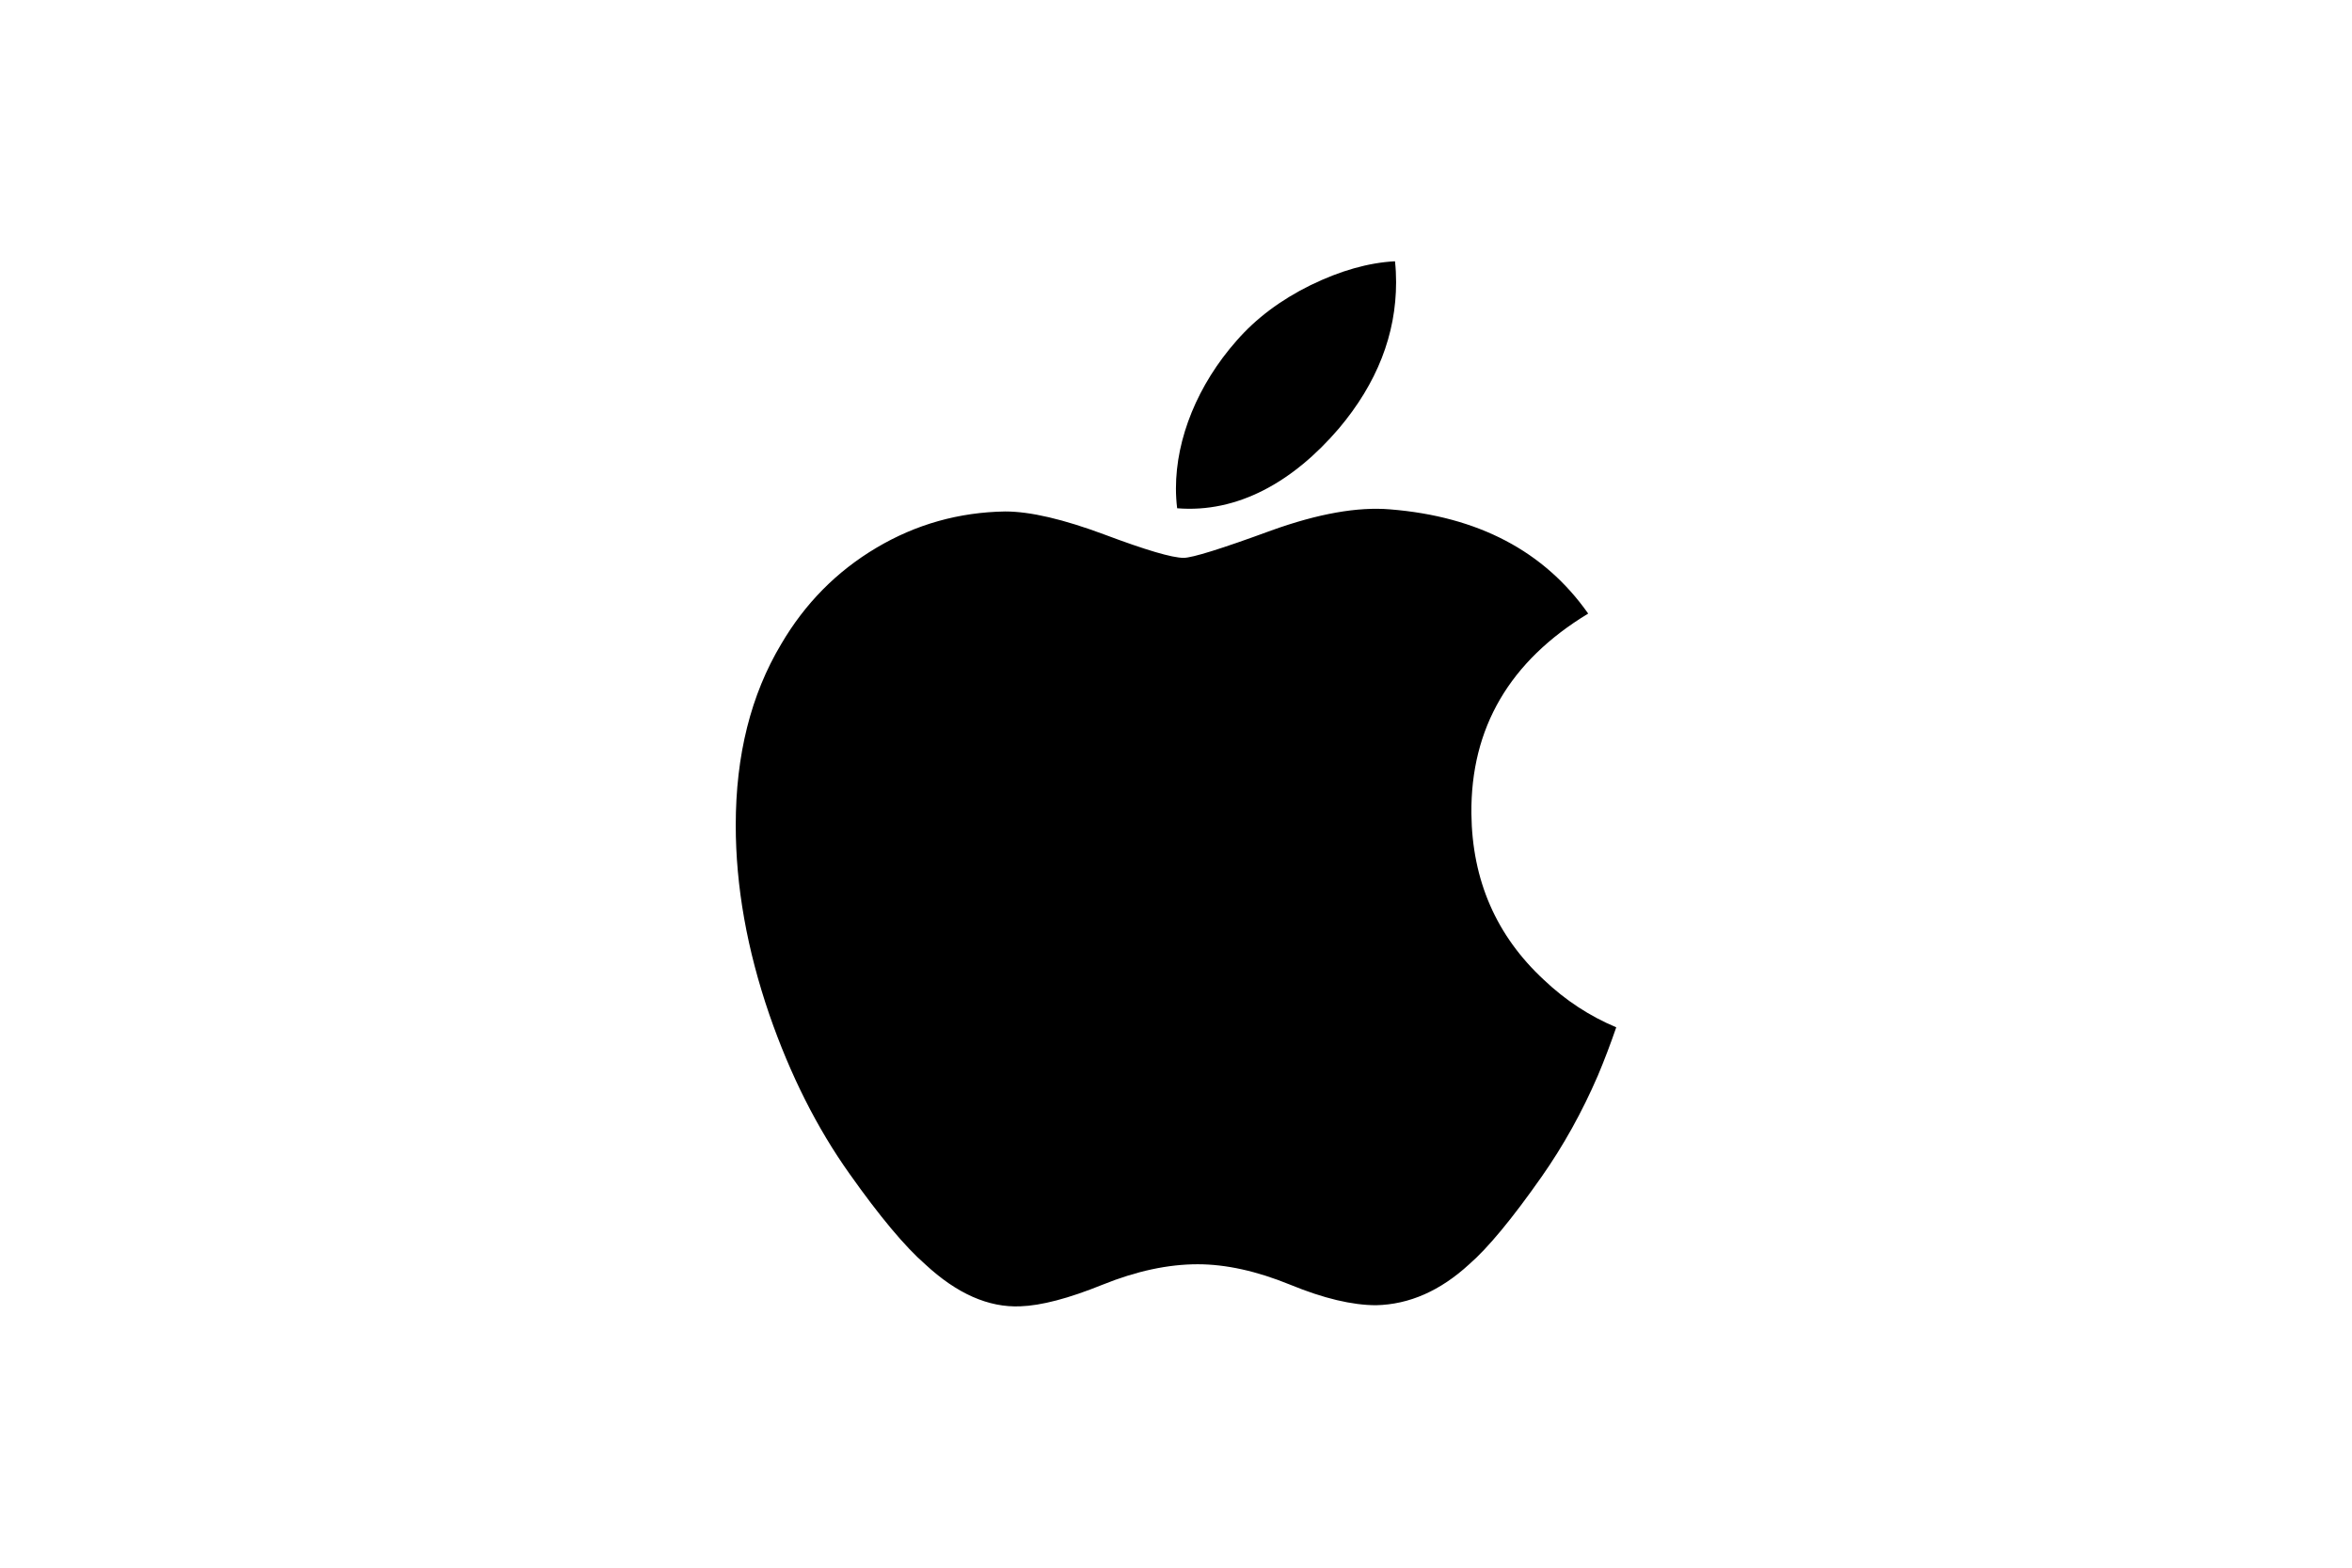
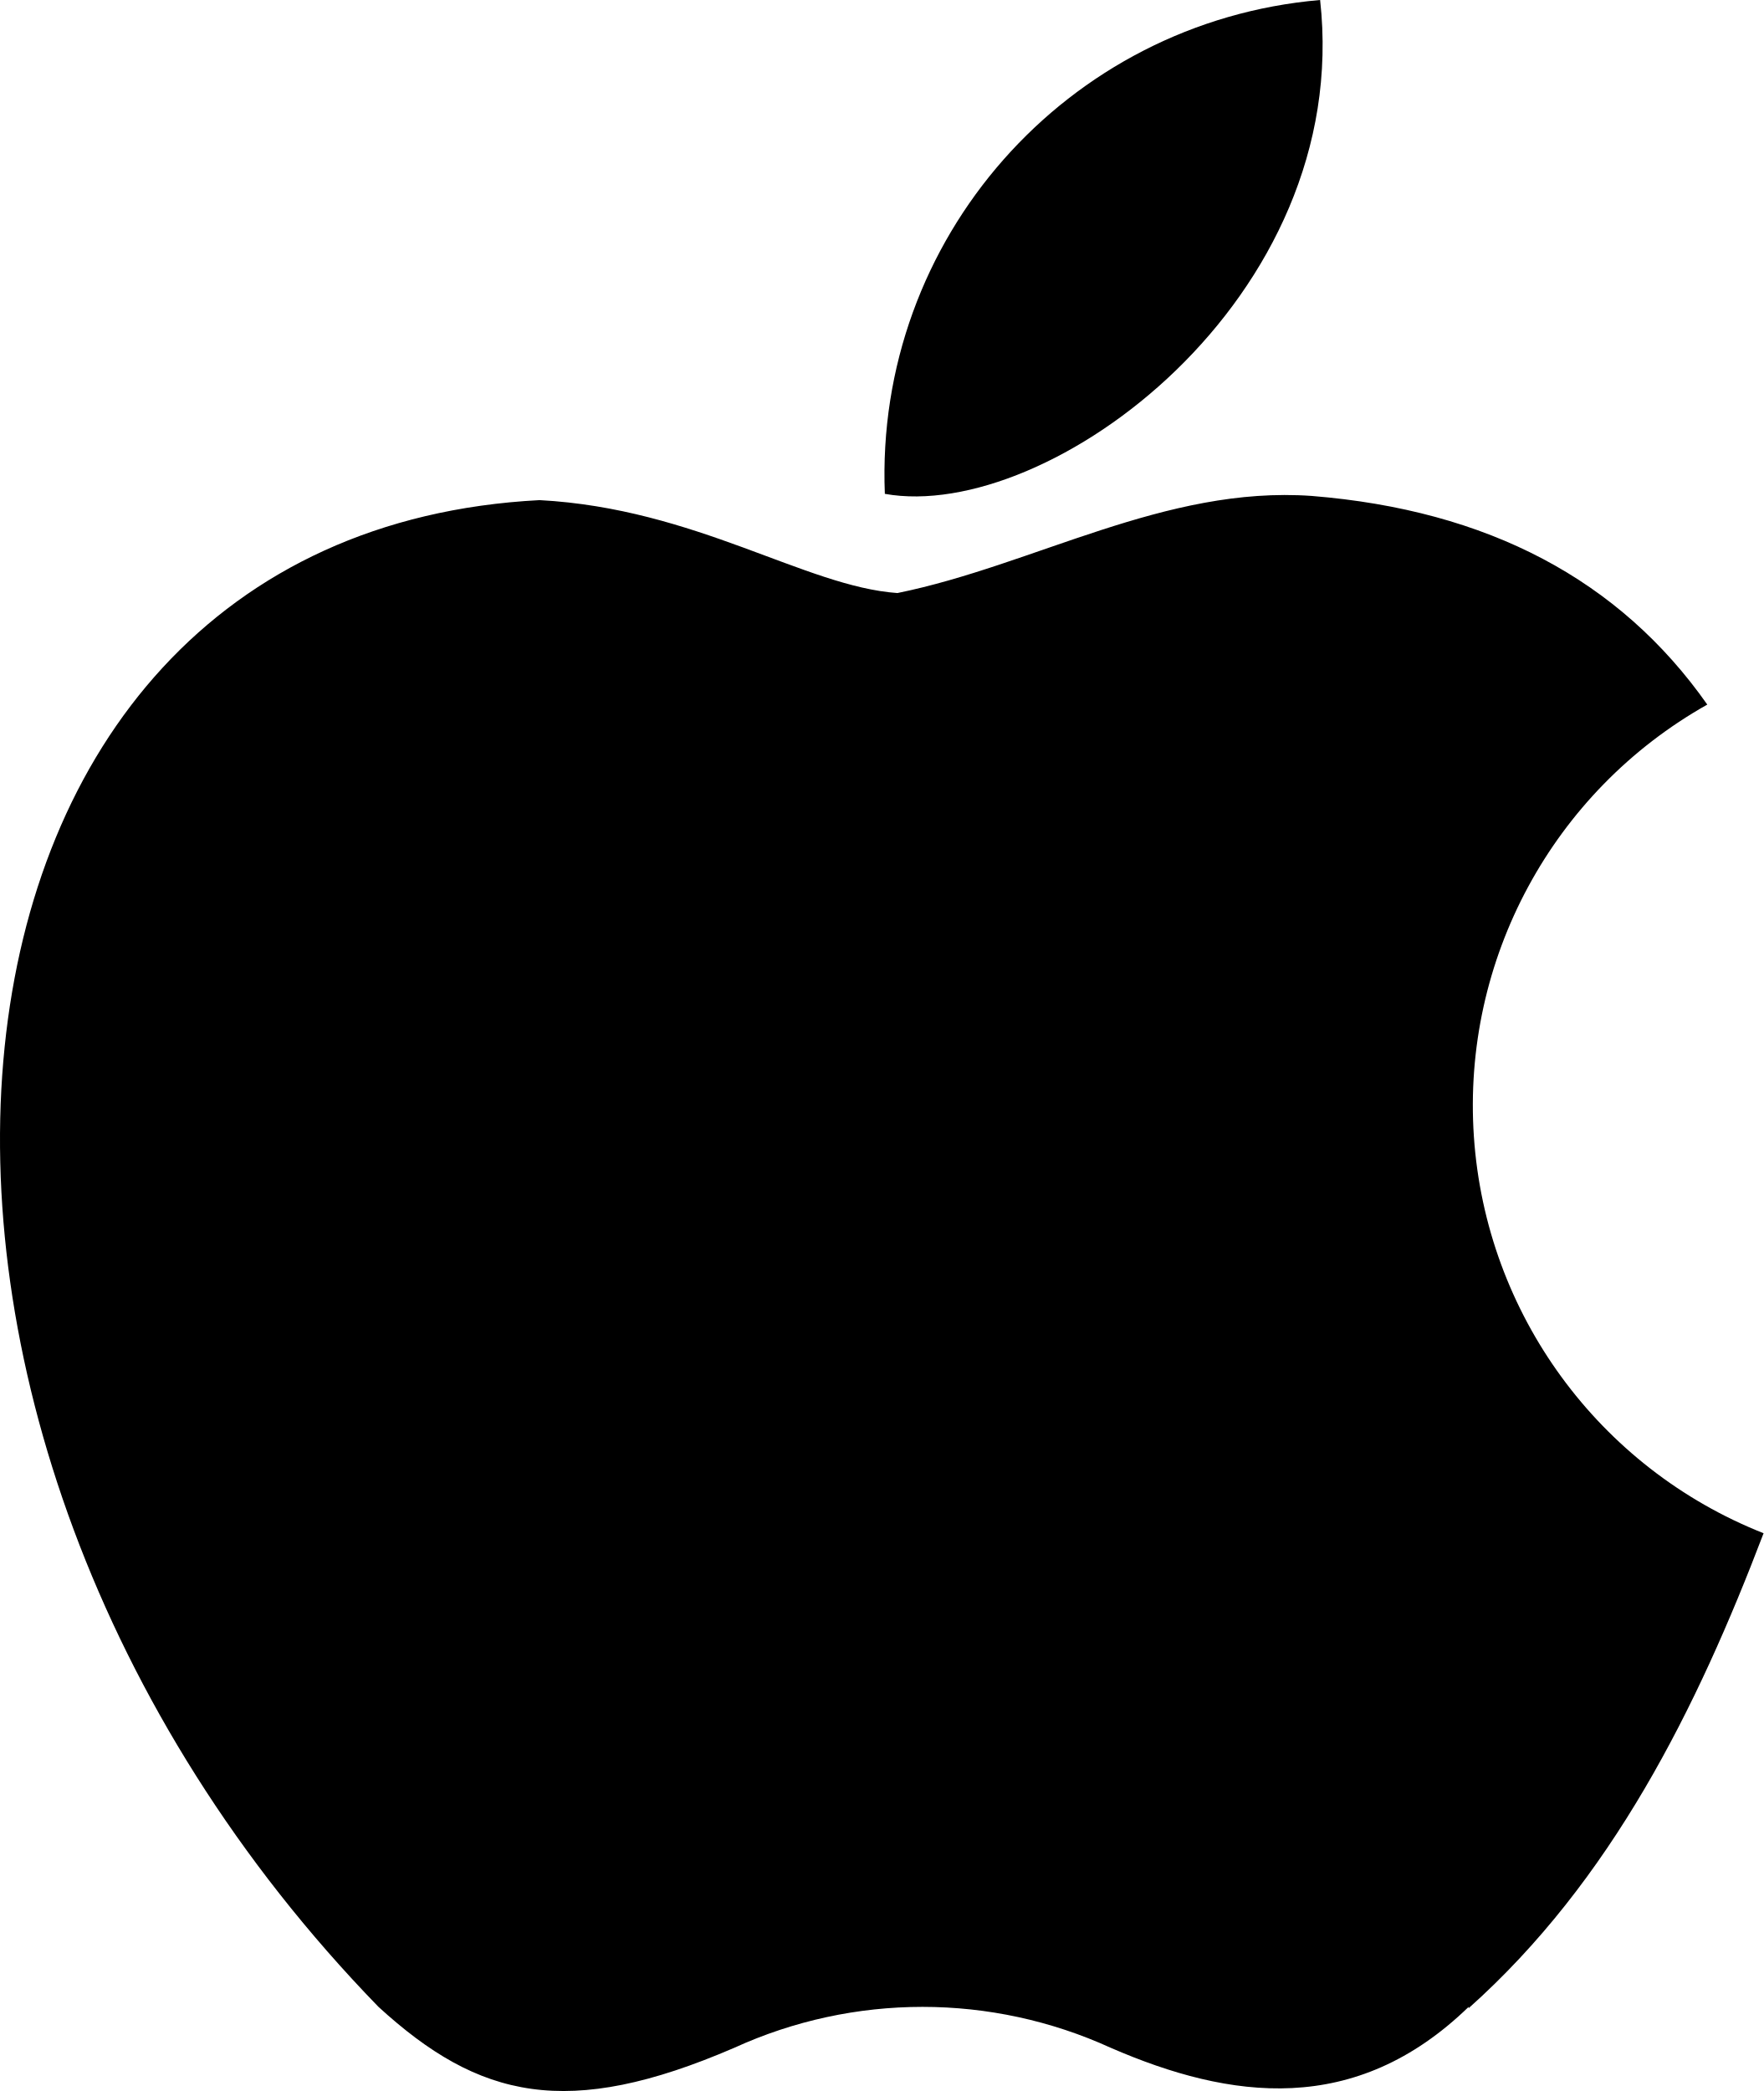
- <svg xmlns="http://www.w3.org/2000/svg" height="800" width="1200" viewBox="-150 -296.799 1300 1780.795">
-   <path d="M979.042 925.187c-17.954 41.478-39.206 79.657-63.828 114.76-33.563 47.852-61.044 80.975-82.222 99.37-32.83 30.191-68.006 45.654-105.672 46.533-27.041 0-59.652-7.695-97.611-23.304-38.085-15.535-73.084-23.23-105.086-23.23-33.563 0-69.56 7.695-108.061 23.23-38.561 15.61-69.625 23.744-93.376 24.55-36.12 1.539-72.123-14.364-108.06-47.78-22.938-20.006-51.627-54.302-85.997-102.887-36.875-51.884-67.191-112.048-90.942-180.64C12.751 781.703 0 709.96 0 640.504c0-79.562 17.192-148.183 51.627-205.687 27.063-46.189 63.066-82.625 108.127-109.372 45.06-26.748 93.749-40.379 146.182-41.25 28.69 0 66.312 8.874 113.066 26.315 46.622 17.5 76.557 26.374 89.682 26.374 9.812 0 43.068-10.377 99.443-31.064 53.313-19.185 98.307-27.13 135.168-24 99.883 8.061 174.923 47.435 224.828 118.372-89.33 54.126-133.52 129.935-132.64 227.187.806 75.751 28.287 138.788 82.295 188.84 24.476 23.23 51.81 41.184 82.222 53.935-6.595 19.126-13.557 37.447-20.958 55.034zM749.964 23.751c0 59.373-21.692 114.81-64.928 166.122-52.176 61-115.286 96.248-183.724 90.686a184.836 184.836 0 01-1.378-22.498c0-56.998 24.813-117.998 68.878-167.873 21.999-25.253 49.978-46.25 83.907-63 33.856-16.5 65.88-25.625 95.999-27.188.88 7.937 1.246 15.875 1.246 23.75z" />
+ <svg xmlns="http://www.w3.org/2000/svg" width="42.169" height="50" viewBox="0 0 42.169 50">
+   <path id="apple-logo" d="M35.283,48.987c-2.712,2.632-5.7,2.222-8.557.981a10.841,10.841,0,0,0-9.007,0c-3.988,1.721-6.1,1.221-8.506-.981C-4.348,35.026-2.346,13.76,13.066,12.959c3.738.2,6.355,2.067,8.557,2.222,3.272-.666,6.4-2.572,9.908-2.322q6.312.51,9.457,4.989a11,11,0,0,0,1.346,19.815c-1.591,4.178-3.633,8.306-7.055,11.359ZM21.322,12.809A11.392,11.392,0,0,1,31.73,1C32.525,8.155,25.225,13.51,21.322,12.809Z" transform="translate(-0.164 -1)" />
</svg>
